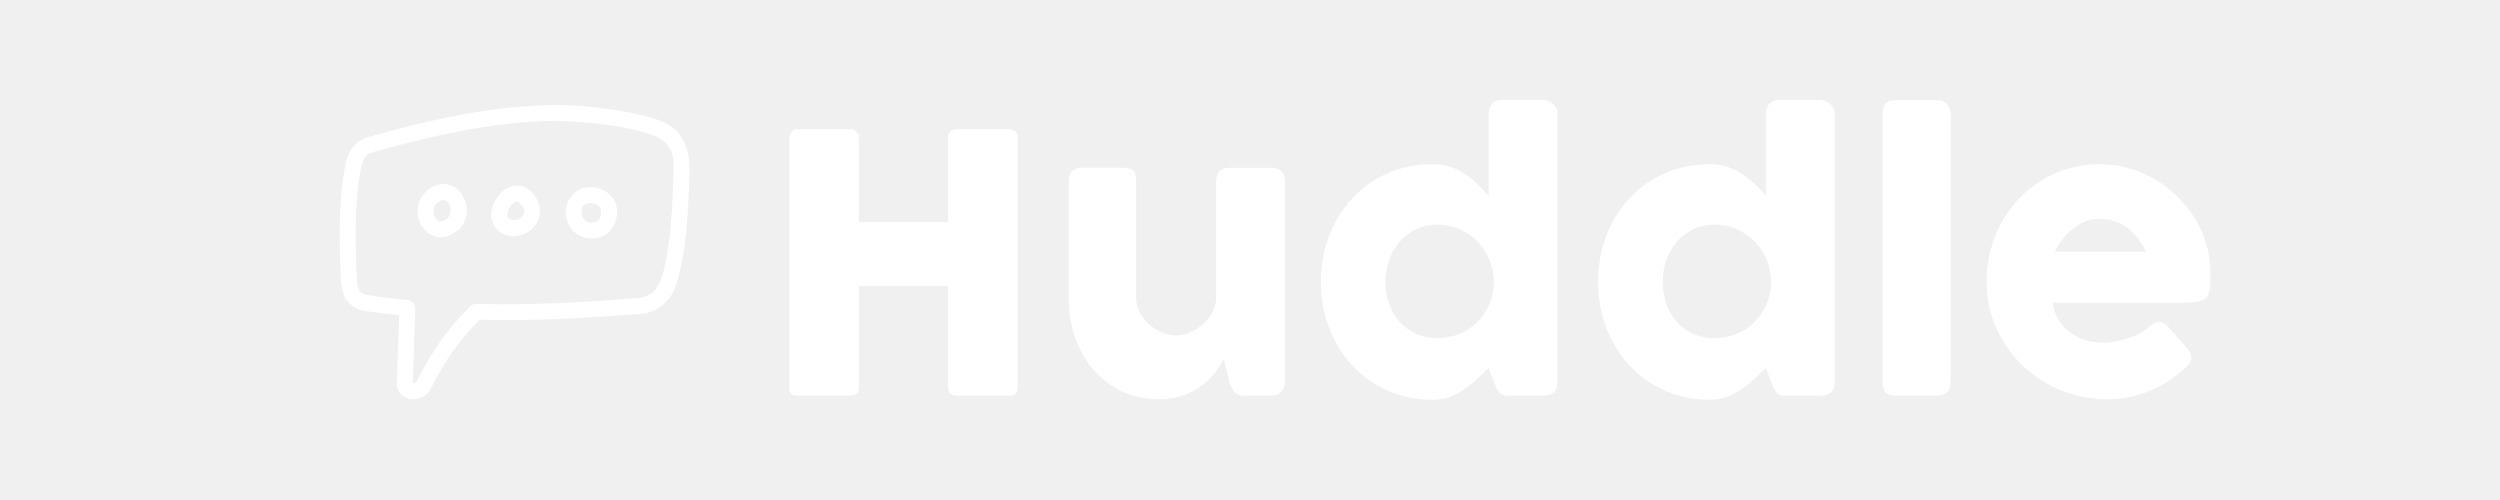
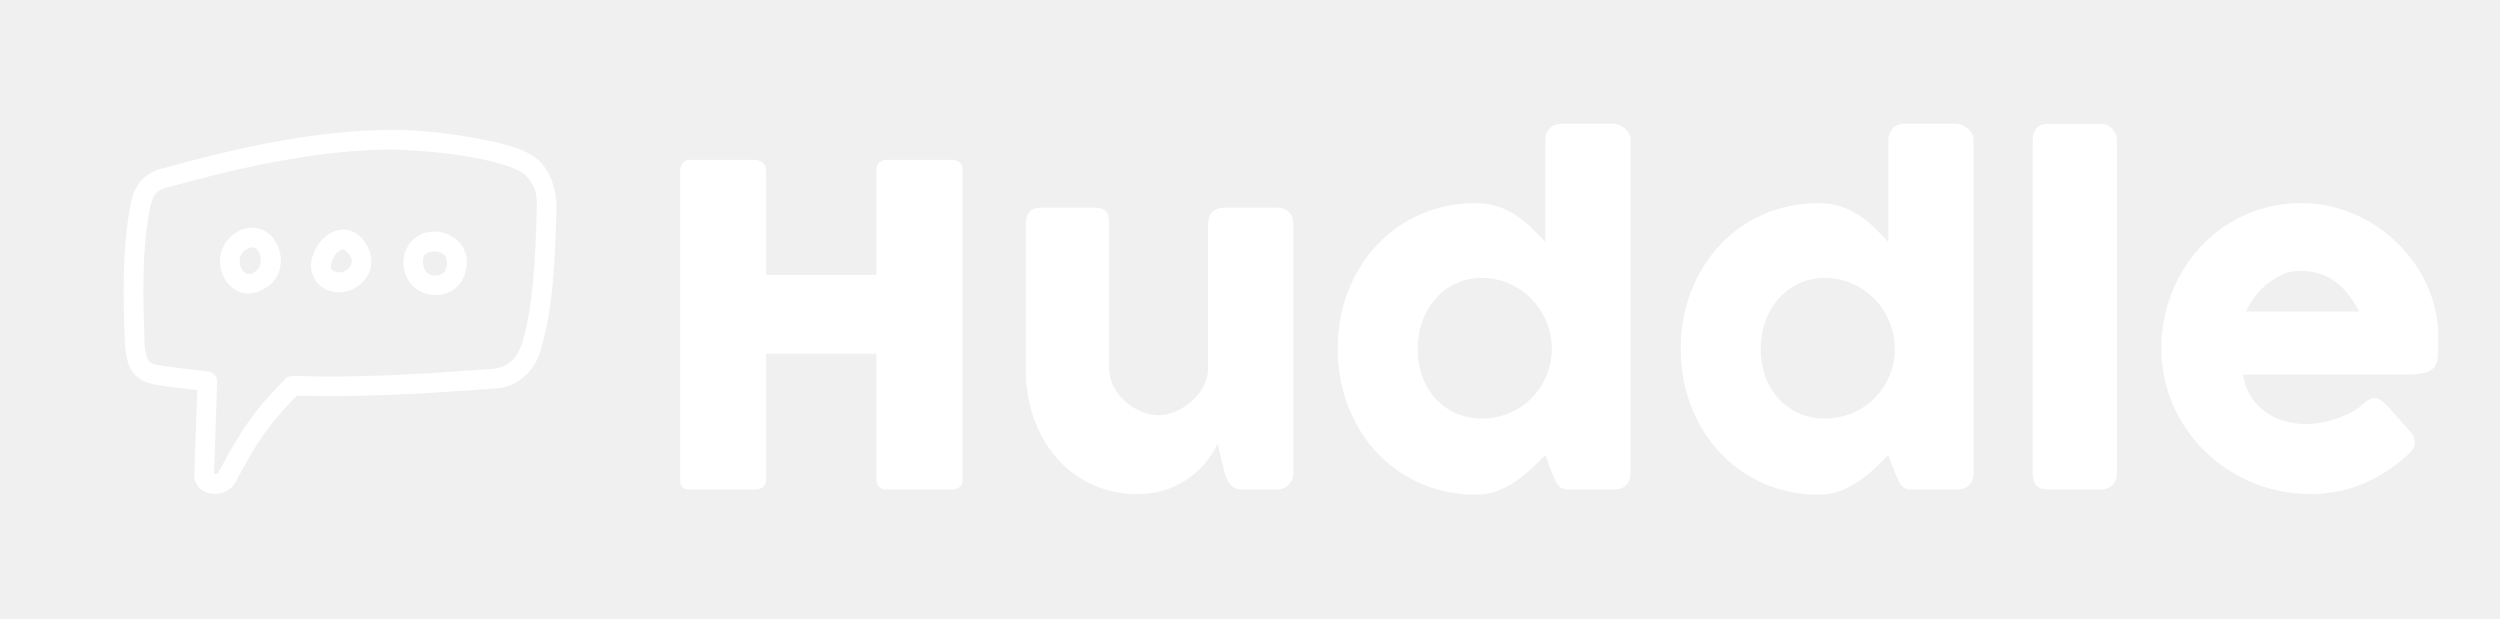
- <svg xmlns="http://www.w3.org/2000/svg" width="200" height="40" viewBox="0 0 198 49">
+ <svg xmlns="http://www.w3.org/2000/svg" viewBox="0 0 198 49">
  <g fill="#fff">
    <path d="M31.184 10.285c-5.91-.004-12.075 1.328-18.301 3.055-.79.16-1.563.676-1.969 1.316-.375.602-.512 1.207-.629 1.844-.605 3.387-.531 6.715-.406 10.398.027.844.156 1.848.547 2.454.414.613 1.117 1.003 1.96 1.132 1.083.164 2.16.29 3.239.403l-.238 6.656c-.04.527.222.969.543 1.223.289.218.61.316.937.34.656.05 1.43-.235 1.813-.961 1.68-3.235 2.734-4.66 4.832-6.81 5.48.138 10.261-.167 15.672-.57 1.914-.046 3.23-1.613 3.578-2.863 1.035-3.238 1.199-7.234 1.308-11.277.047-1.602-.508-3.172-1.492-4.004-.937-.758-2.066-1.031-3.105-1.312-2.883-.653-5.766-1.004-8.29-1.024zm7.875 2.531c1.039.282 1.957.555 2.53 1.024.966 1.023.934 1.707.923 2.812-.11 3.918-.297 7.723-1.184 10.606-.383 1.074-1.043 1.84-2.3 1.953-5.516.41-10.301.727-15.844.566a.792.792 0 0 0-.582.23c-2.329 2.352-3.52 3.99-5.297 7.407-.04.078-.13.125-.242.133-.07-.004-.102-.063-.106-.113l.238-7.22a.804.804 0 0 0-.695-.8 73.176 73.176 0 0 1-3.871-.477c-.555-.082-.758-.234-.91-.46-.266-.633-.262-1.024-.281-1.63-.126-3.656-.184-6.847.374-10.023.055-.472.231-.953.418-1.351.31-.485.782-.555 1.258-.688 6.086-1.68 12.04-2.937 17.649-2.941 2.75.097 5.633.375 7.922.972zm-21.024 6.192c-.84 1.004-.758 2.367-.11 3.281.34.48.868.863 1.509.95.836.07 1.367-.27 1.937-.657 1.035-.898 1.14-2.469.352-3.605a2.184 2.184 0 0 0-1.696-.946c-.898.008-1.507.407-1.992.977zm9.07-.82c-.835.027-1.511.605-1.925 1.23-.47.71-.746 1.605-.364 2.484.735 1.684 3.274 1.664 4.286-.05.464-.79.347-1.688 0-2.336-.348-.653-.872-1.184-1.633-1.305a1.934 1.934 0 0 0-.364-.023zm7.364.156a2.895 2.895 0 0 0-.778.086c-1.004.27-1.859 1.304-1.73 2.629.066.668.371 1.32.926 1.765.554.45 1.355.649 2.203.477.972-.2 1.578-.985 1.777-1.742.203-.758.153-1.528-.316-2.153a2.655 2.655 0 0 0-2.082-1.062zM19.96 19.586c.184.004.332.062.484.281.34.492.246 1.235-.097 1.535-.34.297-.555.325-.707.305-.149-.023-.301-.125-.438-.316-.258-.368-.336-.961.008-1.387.18-.242.516-.395.75-.418zm7.254.172c.027.004.355.195.512.488.156.293.183.563.035.813-.442.75-1.38.546-1.52.222-.055-.125-.015-.625.242-1.011.258-.391.578-.536.73-.512zm8.082.57c.047.067.164.492.074.828-.09.34-.238.547-.598.621-.46.098-.718 0-.914-.156-.191-.156-.324-.422-.351-.707-.07-.703.183-.867.586-.973.465-.117.992.086 1.203.387zm0 0M53.867 13.434a.892.892 0 0 1 .219-.536.665.665 0 0 1 .535-.238h5.223c.176 0 .36.074.547.219a.68.68 0 0 1 .28.555v8.336h8.74v-8.336a.768.768 0 0 1 .793-.773h5.151c.235 0 .438.058.614.175.176.117.265.305.265.562V38c0 .258-.078.45-.23.578-.152.129-.352.195-.598.195h-5.203a.845.845 0 0 1-.574-.195c-.145-.129-.219-.32-.219-.578v-9.988h-8.738V38c0 .246-.078.438-.238.57-.157.137-.371.203-.641.203h-5.172c-.492 0-.742-.23-.754-.687zm48.11 25.039a1.1 1.1 0 0 1-.485.246 2.422 2.422 0 0 1-.484.054h-2.656c-.211 0-.391-.039-.543-.113a1.197 1.197 0 0 1-.387-.308 1.842 1.842 0 0 1-.266-.442 3.71 3.71 0 0 1-.176-.508l-.543-2.25c-.175.364-.433.774-.765 1.239a6.65 6.65 0 0 1-1.274 1.3 7.077 7.077 0 0 1-1.847 1.02c-.715.277-1.535.414-2.461.414-1.336 0-2.55-.258-3.64-.773a8.372 8.372 0 0 1-2.79-2.11c-.765-.89-1.36-1.933-1.781-3.12a11.327 11.327 0 0 1-.633-3.81V17.797c0-.445.094-.785.29-1.012.19-.23.5-.344.921-.344h4.063c.503 0 .847.086 1.039.254.187.172.28.5.28.996v11.446c0 .504.114.98.34 1.433a4.282 4.282 0 0 0 2.18 2.012c.477.2.961.3 1.454.3.421 0 .859-.1 1.308-.3.453-.2.867-.465 1.25-.797.379-.336.695-.73.942-1.18.246-.453.367-.93.367-1.433v-11.43c0-.199.039-.398.113-.597a.963.963 0 0 1 .344-.457c.152-.094.297-.16.43-.196.136-.035.292-.05.468-.05h3.973c.504 0 .867.12 1.09.367.222.246.336.578.336.988v19.676c0 .222-.051.425-.153.613a1.091 1.091 0 0 1-.41.441zm20.414-2.426c-.317.316-.668.656-1.047 1.02-.383.363-.801.703-1.258 1.019-.457.316-.95.578-1.477.785a4.714 4.714 0 0 1-1.707.305c-1.593 0-3.062-.297-4.402-.895a10.537 10.537 0 0 1-3.465-2.453c-.969-1.039-1.722-2.262-2.27-3.668-.542-1.406-.816-2.918-.816-4.535 0-1.629.274-3.145.817-4.547.546-1.398 1.3-2.617 2.27-3.656a10.403 10.403 0 0 1 3.464-2.445c1.34-.59 2.809-.887 4.402-.887a5.32 5.32 0 0 1 1.77.281 6.49 6.49 0 0 1 1.457.719c.441.297.844.625 1.215.996.367.367.719.73 1.047 1.082v-8.04c0-.374.113-.69.34-.948.23-.258.574-.387 1.03-.387h3.958c.152 0 .312.035.48.098.172.066.328.156.469.273.14.117.254.258.34.422.09.164.133.344.133.543v26.289c0 .902-.473 1.355-1.422 1.355h-3.45c-.234 0-.414-.03-.542-.09a.826.826 0 0 1-.325-.253 1.64 1.64 0 0 1-.238-.422c-.07-.168-.16-.367-.266-.59zm-10.114-8.422c0 .773.121 1.496.364 2.172a5.142 5.142 0 0 0 1.027 1.75c.445.492.98.883 1.61 1.168.624.289 1.32.43 2.081.43.75 0 1.457-.133 2.121-.403.66-.27 1.239-.64 1.73-1.117a5.616 5.616 0 0 0 1.188-1.68 5.541 5.541 0 0 0 .5-2.074v-.246c0-.75-.14-1.465-.421-2.145a5.712 5.712 0 0 0-1.168-1.793 5.555 5.555 0 0 0-1.758-1.222 5.326 5.326 0 0 0-2.192-.45c-.761 0-1.457.15-2.082.45a4.827 4.827 0 0 0-1.609 1.223 5.497 5.497 0 0 0-1.027 1.792 6.341 6.341 0 0 0-.364 2.145zm37.278 8.422c-.317.316-.664.656-1.047 1.02-.38.363-.797.703-1.254 1.019-.457.316-.95.578-1.48.785a4.693 4.693 0 0 1-1.704.305c-1.593 0-3.062-.297-4.406-.895a10.561 10.561 0 0 1-3.46-2.453c-.97-1.039-1.727-2.262-2.27-3.668-.547-1.406-.817-2.918-.817-4.535 0-1.629.27-3.145.817-4.547a11.299 11.299 0 0 1 2.27-3.656 10.427 10.427 0 0 1 3.46-2.445c1.344-.59 2.813-.887 4.406-.887.645 0 1.235.094 1.766.281a6.52 6.52 0 0 1 1.46.719c.438.297.845.625 1.212.996.37.367.719.73 1.047 1.082v-8.04c0-.374.117-.69.343-.948.23-.258.57-.387 1.028-.387h3.957c.152 0 .312.035.484.098.168.066.324.156.465.273.14.117.258.258.344.422.09.164.133.344.133.543v26.289c0 .902-.477 1.355-1.426 1.355h-3.446c-.234 0-.417-.03-.546-.09a.855.855 0 0 1-.325-.253 1.764 1.764 0 0 1-.238-.422c-.07-.168-.156-.367-.262-.59zm-10.11-8.422c0 .773.121 1.496.36 2.172a5.214 5.214 0 0 0 1.03 1.75c.446.492.981.883 1.606 1.168.63.289 1.325.43 2.086.43a5.55 5.55 0 0 0 2.118-.403 5.36 5.36 0 0 0 1.734-1.117 5.616 5.616 0 0 0 1.187-1.68 5.541 5.541 0 0 0 .5-2.074v-.246a5.656 5.656 0 0 0-1.594-3.938 5.468 5.468 0 0 0-1.757-1.222 5.295 5.295 0 0 0-2.188-.45c-.761 0-1.457.15-2.086.45a4.851 4.851 0 0 0-1.605 1.223 5.577 5.577 0 0 0-1.031 1.792 6.436 6.436 0 0 0-.36 2.145zm21.54-16.477c0-.375.093-.691.28-.949.188-.258.512-.386.97-.386h4.308c.117 0 .238.03.367.097.13.063.25.152.36.27.113.117.207.258.28.422.079.164.118.347.118.546v26.27c0 .445-.129.785-.379 1.012-.254.23-.578.343-.976.343h-4.079c-.457 0-.78-.113-.968-.343-.188-.227-.282-.567-.282-1.012zm29.609 24.954a11.67 11.67 0 0 1-3.48 2.222c-1.29.535-2.657.801-4.098.801-1.606 0-3.121-.293-4.551-.879a11.8 11.8 0 0 1-3.766-2.437 11.656 11.656 0 0 1-2.566-3.664c-.633-1.407-.95-2.938-.95-4.59 0-1.032.126-2.032.38-3 .25-.965.609-1.871 1.07-2.715a11.743 11.743 0 0 1 1.687-2.332 10.792 10.792 0 0 1 4.899-2.996c.96-.282 1.976-.422 3.043-.422.972 0 1.914.129 2.832.387a11.04 11.04 0 0 1 4.781 2.777 11.35 11.35 0 0 1 1.723 2.156c.48.777.851 1.61 1.117 2.496.262.883.394 1.797.394 2.735 0 .609-.007 1.105-.027 1.492-.016.387-.105.695-.27.926-.164.226-.437.386-.82.472-.379.09-.941.133-1.68.133h-12.66c.118.75.356 1.379.715 1.883.356.504.77.906 1.238 1.203.47.3.97.512 1.497.64a6.294 6.294 0 0 0 1.492.196c.422 0 .855-.043 1.3-.133a8.748 8.748 0 0 0 1.293-.351 7.331 7.331 0 0 0 1.145-.508c.344-.196.625-.399.836-.61.187-.152.348-.265.48-.34a.86.86 0 0 1 .434-.117c.152 0 .309.055.465.16.16.106.336.258.535.458l1.863 2.109c.13.152.211.289.246.414.036.121.055.25.055.379a.977.977 0 0 1-.195.605c-.13.168-.281.32-.457.45zm-8.457-14.649c-.457 0-.899.09-1.328.274-.426.18-.829.421-1.204.726a6.37 6.37 0 0 0-1.011 1.04 6.486 6.486 0 0 0-.73 1.179h8.988a10.599 10.599 0 0 0-.801-1.266 5.564 5.564 0 0 0-.985-1.023 4.295 4.295 0 0 0-1.265-.684c-.477-.164-1.031-.246-1.664-.246zm0 0" />
  </g>
</svg>
